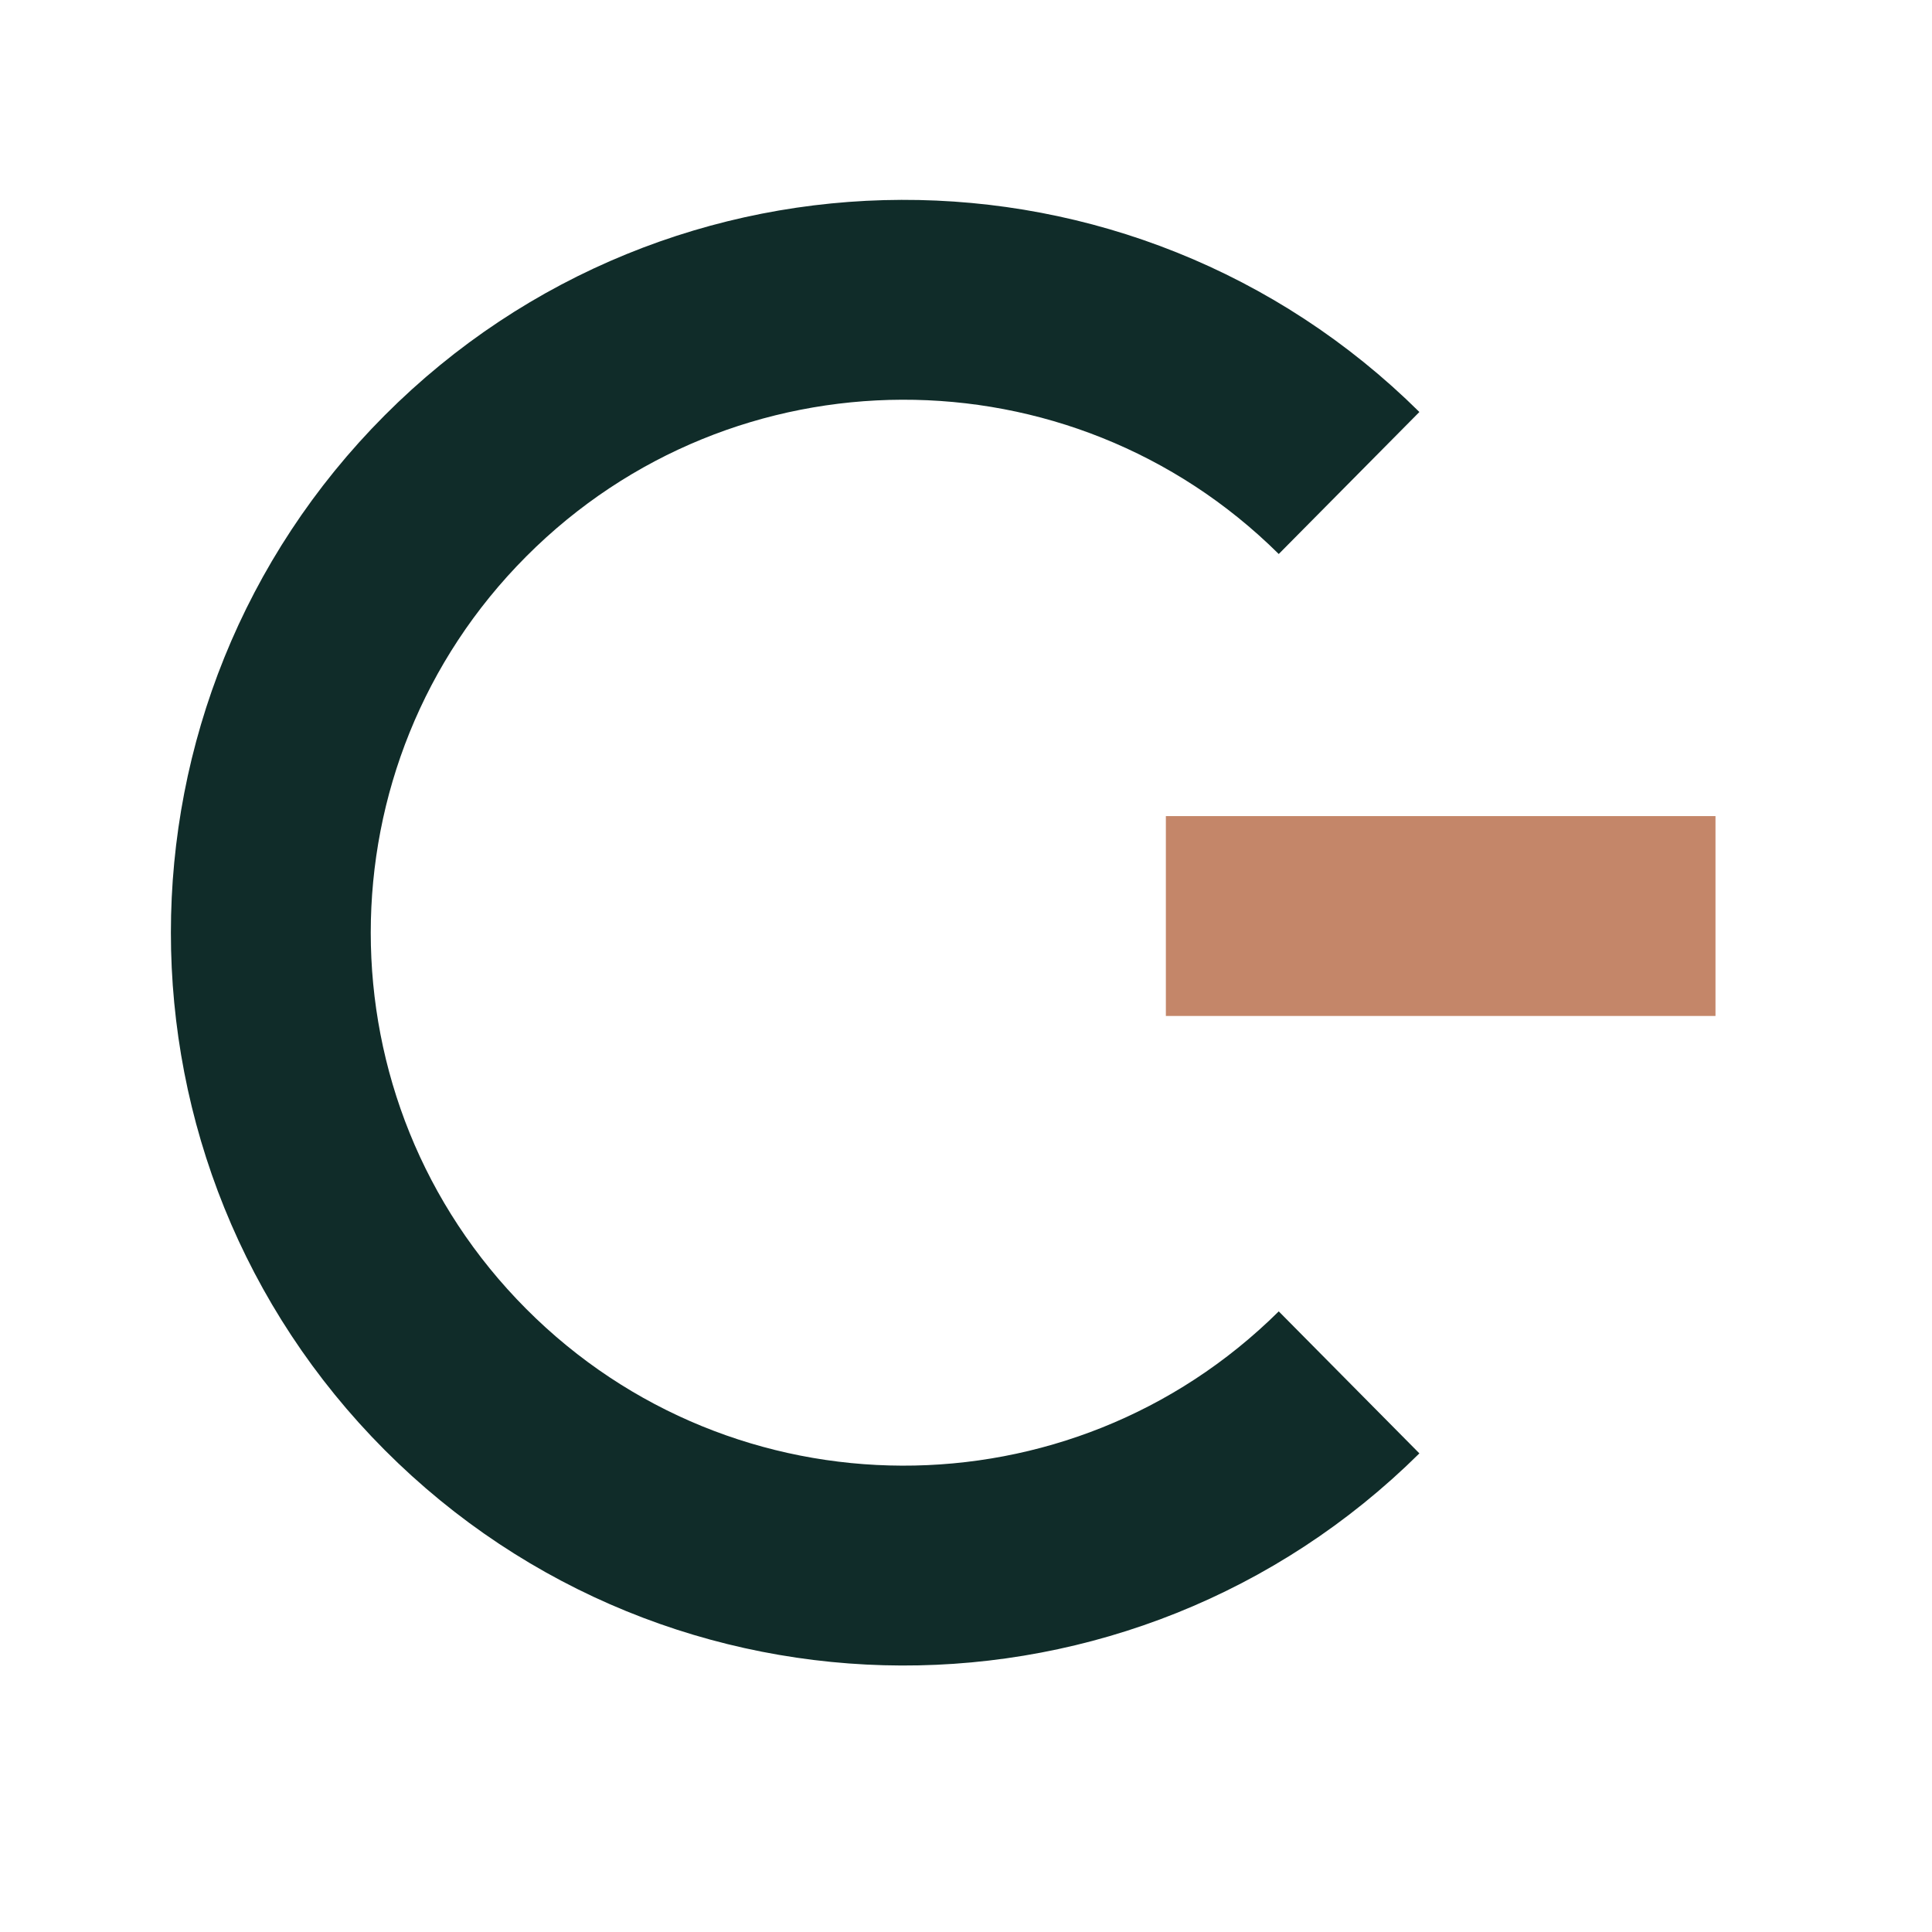
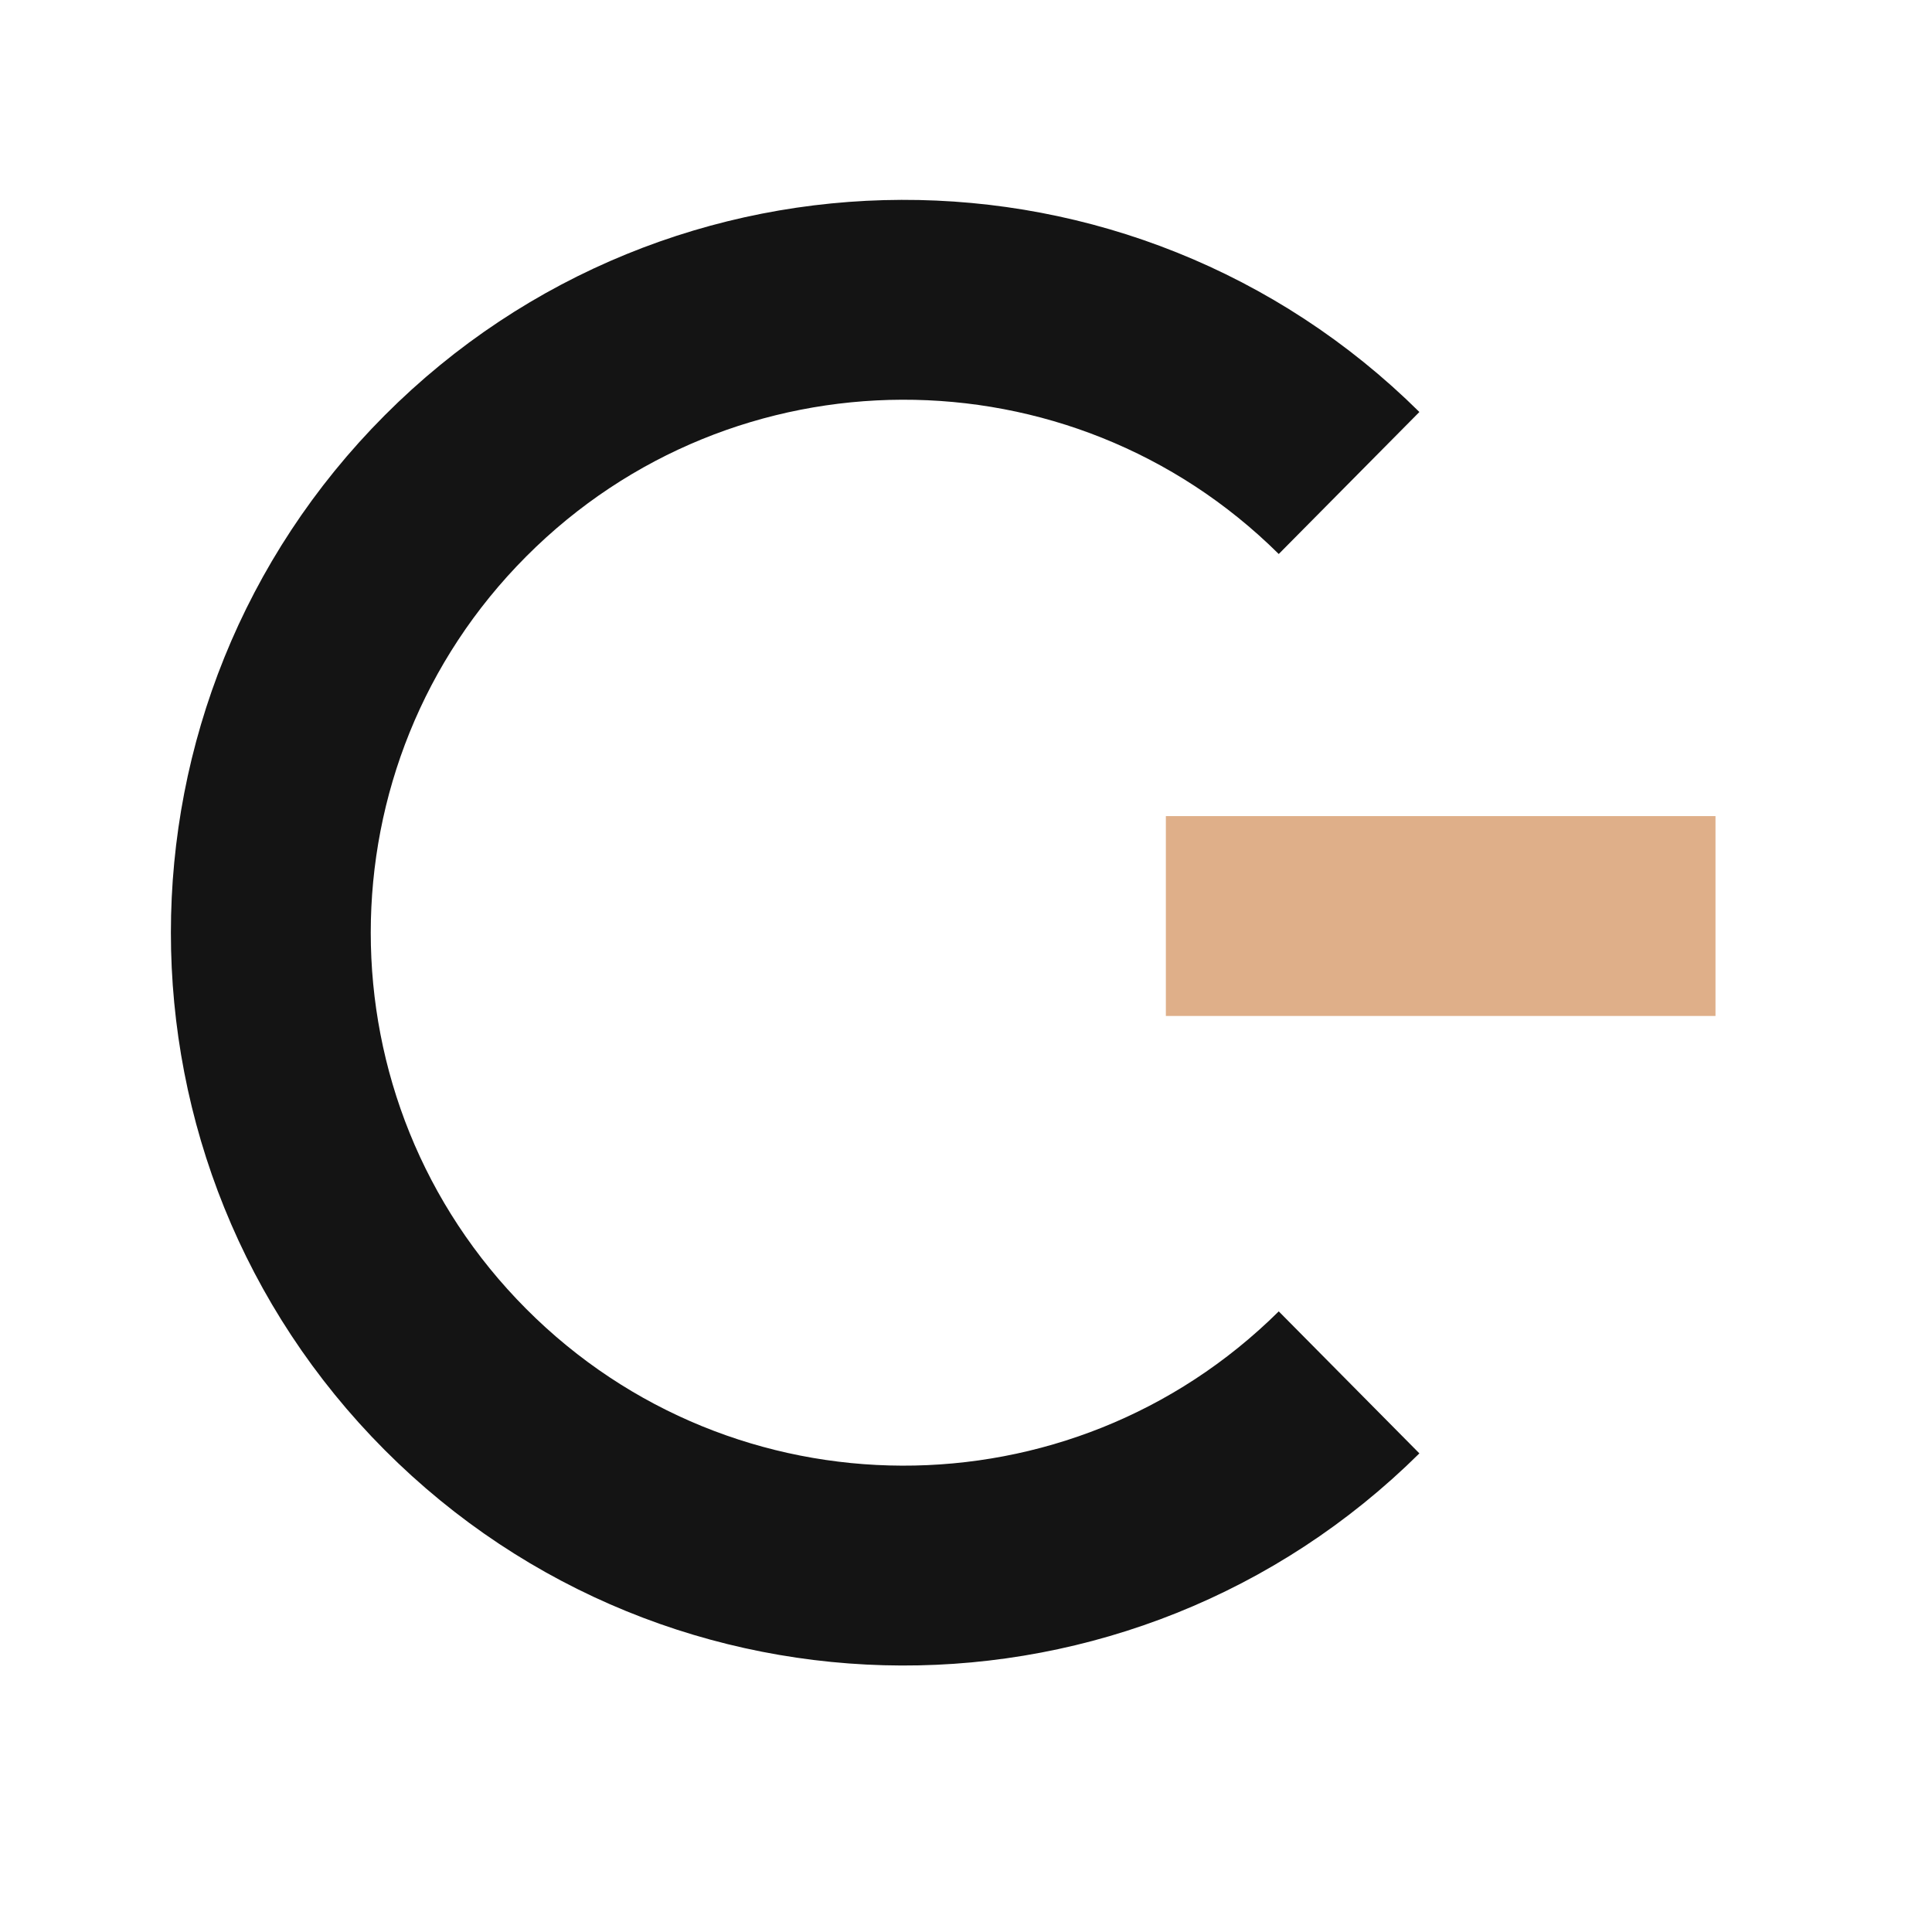
<svg xmlns="http://www.w3.org/2000/svg" viewBox="0 0 116 116">
-   <path d="M81 29A38 38 0 1 0 81 83" fill="none" stroke="#102C29" stroke-width="12" />
-   <path d="M70 55H103" stroke="#C48669" stroke-width="12" />
+   <path d="M81 29A38 38 0 1 0 81 83" fill="none" stroke="#141414" stroke-width="12" />
+   <path d="M70 55H103" stroke="#DFAF89" stroke-width="12" />
</svg>
